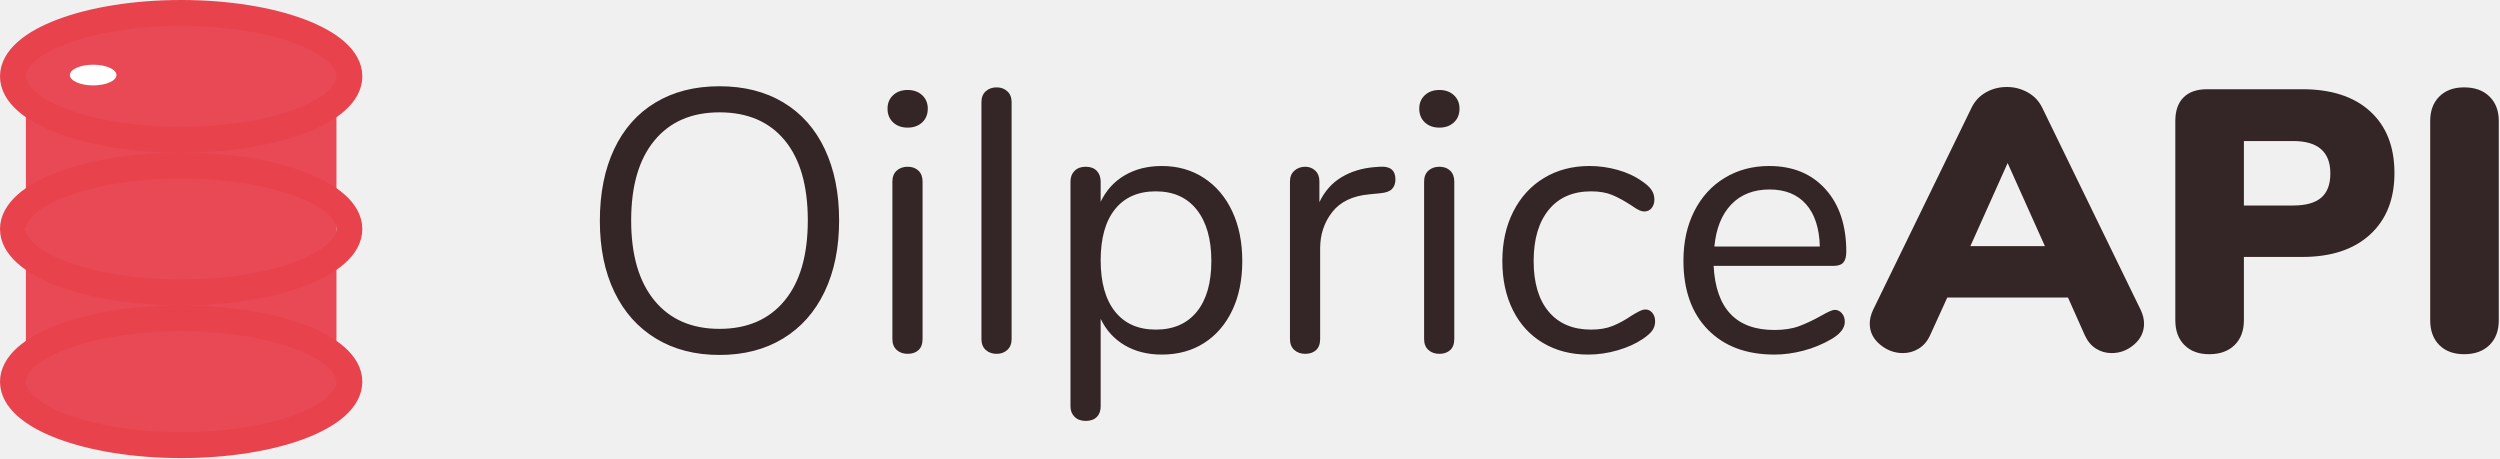
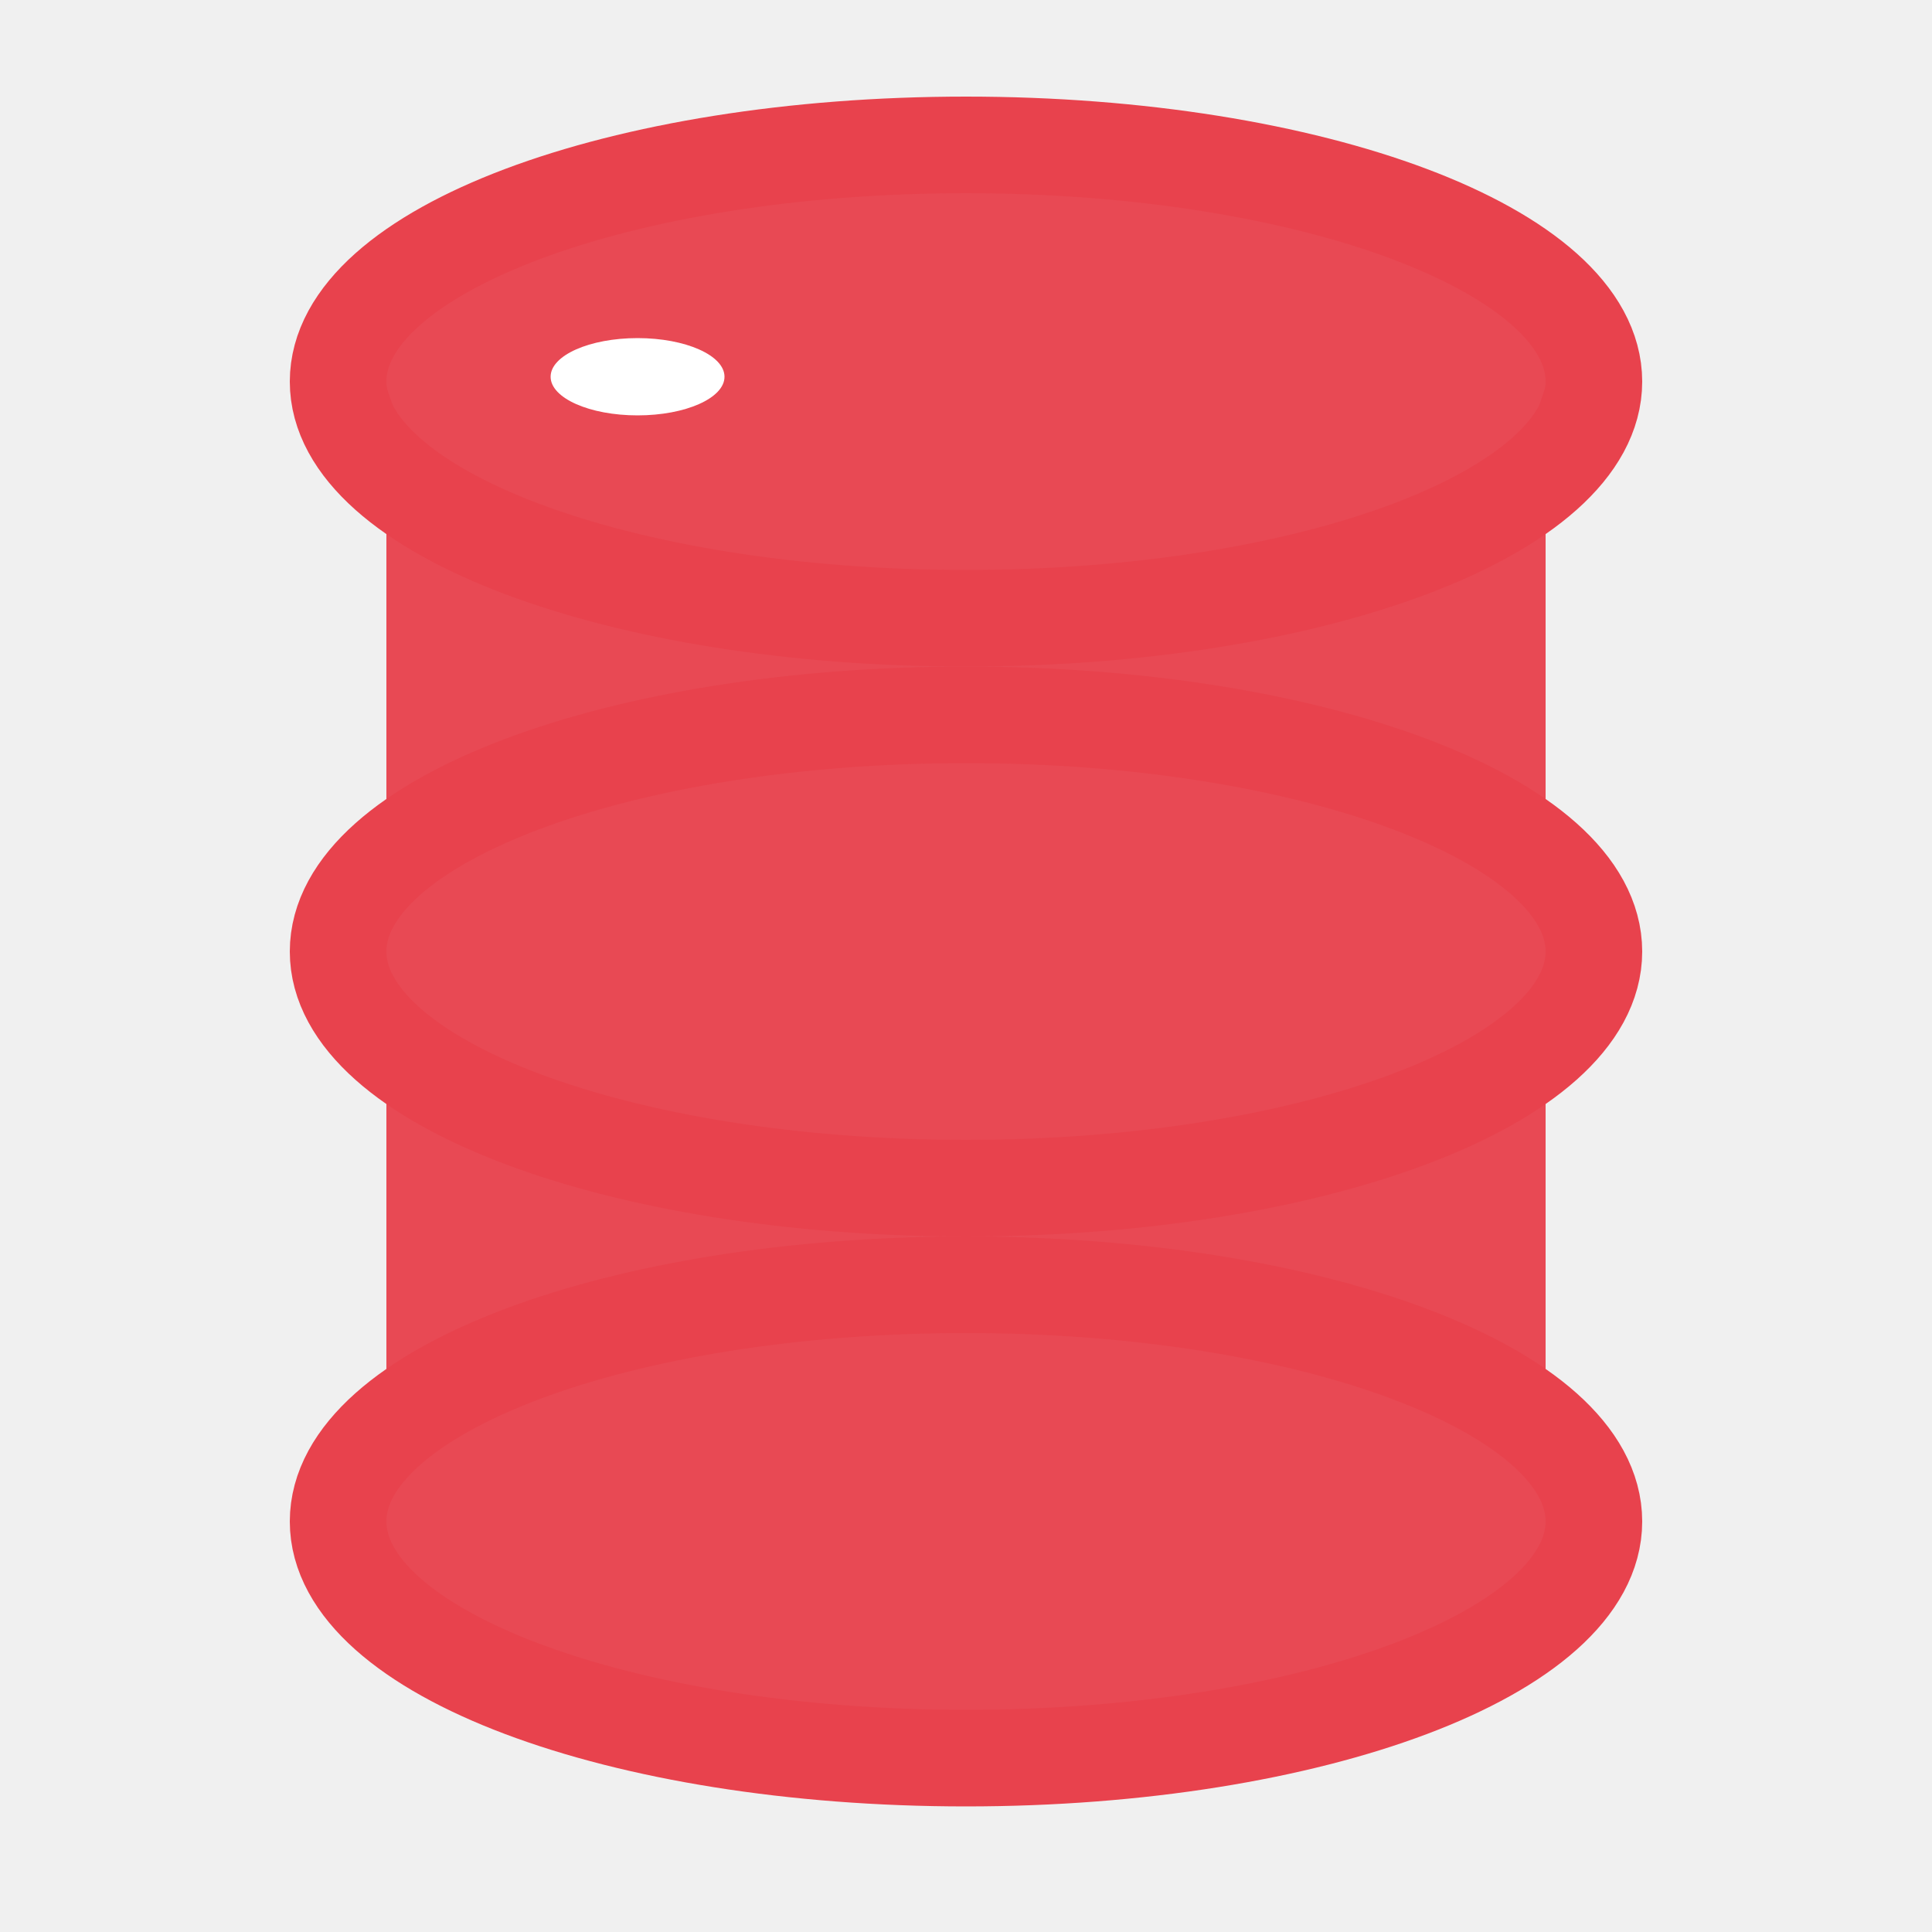
- <svg xmlns="http://www.w3.org/2000/svg" width="966px" height="177px" viewBox="0 0 966 177" version="1.1">
-   <defs />
-   <g id="Page-1" stroke="none" stroke-width="1" fill="none" fill-rule="evenodd">
-     <g id="Logo-Copy" transform="translate(-121, -62)">
-       <g id="Group" transform="translate(126, 67)">
-         <g id="Logo">
-           <g id="Barrell">
-             <path d="M5,25 C5,25 8.651,38.037 17.95,41.87 C27.249,45.704 65,49.734 65,49.734 L120.506,38.442 L125,25 L125,128 L65,117.33 L5,128 L5,25 Z" id="Rectangle" fill-opacity="0.95" fill="#E8424D" />
-             <ellipse id="Oval" stroke="#E8424D" stroke-width="10" fill-opacity="0.95" fill="#E8424D" cx="65" cy="24.5" rx="65" ry="24.5" />
-             <ellipse id="Oval" fill="#FFFFFF" cx="31" cy="24" rx="9" ry="4" />
-             <ellipse id="Oval" stroke="#E8424D" stroke-width="10" cx="65" cy="83.5" rx="65" ry="24.5" />
-             <ellipse id="Oval" stroke="#E8424D" stroke-width="10" fill-opacity="0.95" fill="#E8424D" cx="65" cy="142.5" rx="65" ry="24.5" />
-           </g>
-         </g>
-         <path d="M273.008,132.152 C263.6,132.152 255.416,130.04 248.456,125.816 C241.496,121.592 236.144,115.592 232.4,107.816 C228.656,100.04 226.784,90.872 226.784,80.312 C226.784,69.656 228.632,60.416 232.328,52.592 C236.024,44.768 241.352,38.768 248.312,34.592 C255.272,30.416 263.504,28.328 273.008,28.328 C282.512,28.328 290.744,30.416 297.704,34.592 C304.664,38.768 309.992,44.768 313.688,52.592 C317.384,60.416 319.232,69.608 319.232,80.168 C319.232,90.728 317.36,99.92 313.616,107.744 C309.872,115.568 304.52,121.592 297.56,125.816 C290.6,130.04 282.416,132.152 273.008,132.152 Z M273.008,122.072 C283.76,122.072 292.136,118.448 298.136,111.2 C304.136,103.952 307.136,93.608 307.136,80.168 C307.136,66.728 304.16,56.408 298.208,49.208 C292.256,42.008 283.856,38.408 273.008,38.408 C262.256,38.408 253.88,42.032 247.88,49.28 C241.88,56.528 238.88,66.824 238.88,80.168 C238.88,93.512 241.88,103.832 247.88,111.128 C253.88,118.424 262.256,122.072 273.008,122.072 Z M345.72,131.72 C343.992,131.72 342.576,131.216 341.472,130.208 C340.368,129.2 339.816,127.784 339.816,125.96 L339.816,65.192 C339.816,63.368 340.368,61.952 341.472,60.944 C342.576,59.936 343.992,59.432 345.72,59.432 C347.448,59.432 348.84,59.936 349.896,60.944 C350.952,61.952 351.48,63.368 351.48,65.192 L351.48,125.96 C351.48,127.88 350.952,129.32 349.896,130.28 C348.84,131.24 347.448,131.72 345.72,131.72 Z M345.72,44.312 C343.416,44.312 341.544,43.64 340.104,42.296 C338.664,40.952 337.944,39.176 337.944,36.968 C337.944,34.856 338.664,33.128 340.104,31.784 C341.544,30.44 343.416,29.768 345.72,29.768 C348.024,29.768 349.896,30.44 351.336,31.784 C352.776,33.128 353.496,34.856 353.496,36.968 C353.496,39.176 352.776,40.952 351.336,42.296 C349.896,43.64 348.024,44.312 345.72,44.312 Z M380.128,131.72 C378.4,131.72 376.984,131.216 375.88,130.208 C374.776,129.2 374.224,127.784 374.224,125.96 L374.224,34.52 C374.224,32.696 374.776,31.28 375.88,30.272 C376.984,29.264 378.4,28.76 380.128,28.76 C381.76,28.76 383.128,29.264 384.232,30.272 C385.336,31.28 385.888,32.696 385.888,34.52 L385.888,125.96 C385.888,127.784 385.336,129.2 384.232,130.208 C383.128,131.216 381.76,131.72 380.128,131.72 Z M443.912,59.144 C450.056,59.144 455.48,60.68 460.184,63.752 C464.888,66.824 468.536,71.12 471.128,76.64 C473.72,82.16 475.016,88.568 475.016,95.864 C475.016,103.16 473.72,109.52 471.128,114.944 C468.536,120.368 464.912,124.568 460.256,127.544 C455.6,130.52 450.152,132.008 443.912,132.008 C438.44,132.008 433.664,130.808 429.584,128.408 C425.504,126.008 422.408,122.6 420.296,118.184 L420.296,152.024 C420.296,153.752 419.792,155.12 418.784,156.128 C417.776,157.136 416.36,157.64 414.536,157.64 C412.712,157.64 411.272,157.112 410.216,156.056 C409.16,155 408.632,153.656 408.632,152.024 L408.632,65.192 C408.632,63.464 409.16,62.072 410.216,61.016 C411.272,59.96 412.712,59.432 414.536,59.432 C416.36,59.432 417.776,59.96 418.784,61.016 C419.792,62.072 420.296,63.464 420.296,65.192 L420.296,72.968 C422.408,68.552 425.504,65.144 429.584,62.744 C433.664,60.344 438.44,59.144 443.912,59.144 Z M441.608,122.36 C448.424,122.36 453.704,120.056 457.448,115.448 C461.192,110.84 463.064,104.312 463.064,95.864 C463.064,87.416 461.192,80.816 457.448,76.064 C453.704,71.312 448.424,68.936 441.608,68.936 C434.792,68.936 429.536,71.24 425.84,75.848 C422.144,80.456 420.296,87.032 420.296,95.576 C420.296,104.12 422.144,110.72 425.84,115.376 C429.536,120.032 434.792,122.36 441.608,122.36 Z M528.144,59.432 C532.176,59.144 534.192,60.776 534.192,64.328 C534.192,65.864 533.76,67.088 532.896,68 C532.032,68.912 530.544,69.464 528.432,69.656 L524.112,70.088 C517.68,70.664 512.904,72.944 509.784,76.928 C506.664,80.912 505.104,85.592 505.104,90.968 L505.104,125.96 C505.104,127.88 504.576,129.32 503.52,130.28 C502.464,131.24 501.072,131.72 499.344,131.72 C497.616,131.72 496.2,131.216 495.096,130.208 C493.992,129.2 493.44,127.784 493.44,125.96 L493.44,65.192 C493.44,63.368 494.016,61.952 495.168,60.944 C496.32,59.936 497.712,59.432 499.344,59.432 C500.88,59.432 502.176,59.936 503.232,60.944 C504.288,61.952 504.816,63.32 504.816,65.048 L504.816,73.112 C506.832,68.888 509.688,65.672 513.384,63.464 C517.08,61.256 521.328,59.96 526.128,59.576 L528.144,59.432 Z M551.176,131.72 C549.448,131.72 548.032,131.216 546.928,130.208 C545.824,129.2 545.272,127.784 545.272,125.96 L545.272,65.192 C545.272,63.368 545.824,61.952 546.928,60.944 C548.032,59.936 549.448,59.432 551.176,59.432 C552.904,59.432 554.296,59.936 555.352,60.944 C556.408,61.952 556.936,63.368 556.936,65.192 L556.936,125.96 C556.936,127.88 556.408,129.32 555.352,130.28 C554.296,131.24 552.904,131.72 551.176,131.72 Z M551.176,44.312 C548.872,44.312 547,43.64 545.56,42.296 C544.12,40.952 543.4,39.176 543.4,36.968 C543.4,34.856 544.12,33.128 545.56,31.784 C547,30.44 548.872,29.768 551.176,29.768 C553.48,29.768 555.352,30.44 556.792,31.784 C558.232,33.128 558.952,34.856 558.952,36.968 C558.952,39.176 558.232,40.952 556.792,42.296 C555.352,43.64 553.48,44.312 551.176,44.312 Z M608.624,132.008 C602.096,132.008 596.312,130.52 591.272,127.544 C586.232,124.568 582.344,120.344 579.608,114.872 C576.872,109.4 575.504,103.064 575.504,95.864 C575.504,88.664 576.92,82.28 579.752,76.712 C582.584,71.144 586.544,66.824 591.632,63.752 C596.72,60.68 602.576,59.144 609.2,59.144 C612.848,59.144 616.472,59.648 620.072,60.656 C623.672,61.664 626.816,63.128 629.504,65.048 C631.232,66.2 632.456,67.328 633.176,68.432 C633.896,69.536 634.256,70.76 634.256,72.104 C634.256,73.448 633.896,74.552 633.176,75.416 C632.456,76.28 631.52,76.712 630.368,76.712 C629.696,76.712 628.976,76.52 628.208,76.136 C627.44,75.752 626.792,75.368 626.264,74.984 C625.736,74.6 625.376,74.36 625.184,74.264 C622.688,72.632 620.312,71.336 618.056,70.376 C615.8,69.416 613.04,68.936 609.776,68.936 C602.768,68.936 597.32,71.312 593.432,76.064 C589.544,80.816 587.6,87.416 587.6,95.864 C587.6,104.312 589.544,110.84 593.432,115.448 C597.32,120.056 602.768,122.36 609.776,122.36 C613.04,122.36 615.848,121.88 618.2,120.92 C620.552,119.96 622.928,118.664 625.328,117.032 C626.384,116.36 627.392,115.784 628.352,115.304 C629.312,114.824 630.128,114.584 630.8,114.584 C631.856,114.584 632.744,115.016 633.464,115.88 C634.184,116.744 634.544,117.848 634.544,119.192 C634.544,120.44 634.208,121.568 633.536,122.576 C632.864,123.584 631.616,124.712 629.792,125.96 C627.104,127.784 623.864,129.248 620.072,130.352 C616.28,131.456 612.464,132.008 608.624,132.008 Z M703.944,114.728 C705,114.728 705.912,115.16 706.68,116.024 C707.448,116.888 707.832,117.992 707.832,119.336 C707.832,121.736 706.152,123.944 702.792,125.96 C699.336,127.976 695.688,129.488 691.848,130.496 C688.008,131.504 684.264,132.008 680.616,132.008 C669.768,132.008 661.2,128.792 654.912,122.36 C648.624,115.928 645.48,107.048 645.48,95.72 C645.48,88.52 646.872,82.16 649.656,76.64 C652.44,71.12 656.352,66.824 661.392,63.752 C666.432,60.68 672.168,59.144 678.6,59.144 C687.72,59.144 694.968,62.12 700.344,68.072 C705.72,74.024 708.408,82.088 708.408,92.264 C708.408,94.184 708.024,95.576 707.256,96.44 C706.488,97.304 705.24,97.736 703.512,97.736 L657.144,97.736 C658.008,114.248 665.832,122.504 680.616,122.504 C684.36,122.504 687.576,122 690.264,120.992 C692.952,119.984 695.832,118.616 698.904,116.888 C701.4,115.448 703.08,114.728 703.944,114.728 Z M678.744,68.216 C672.6,68.216 667.68,70.136 663.984,73.976 C660.288,77.816 658.104,83.24 657.432,90.248 L698.184,90.248 C697.992,83.144 696.216,77.696 692.856,73.904 C689.496,70.112 684.792,68.216 678.744,68.216 Z M822.16,114.728 C823.024,116.552 823.456,118.328 823.456,120.056 C823.456,123.224 822.184,125.912 819.64,128.12 C817.096,130.328 814.192,131.432 810.928,131.432 C808.72,131.432 806.704,130.856 804.88,129.704 C803.056,128.552 801.616,126.824 800.56,124.52 L794.08,109.976 L747.424,109.976 L740.8,124.52 C739.744,126.824 738.28,128.552 736.408,129.704 C734.536,130.856 732.496,131.432 730.288,131.432 C727.024,131.432 724.072,130.328 721.432,128.12 C718.792,125.912 717.472,123.224 717.472,120.056 C717.472,118.328 717.904,116.552 718.768,114.728 L756.784,36.68 C758.032,34.088 759.88,32.096 762.328,30.704 C764.776,29.312 767.488,28.616 770.464,28.616 C773.344,28.616 776.032,29.312 778.528,30.704 C781.024,32.096 782.896,34.088 784.144,36.68 L822.16,114.728 Z M785.152,90.104 L770.752,57.992 L756.352,90.104 L785.152,90.104 Z M848.648,131.864 C844.616,131.864 841.424,130.688 839.072,128.336 C836.72,125.984 835.544,122.792 835.544,118.76 L835.544,41.72 C835.544,37.784 836.6,34.76 838.712,32.648 C840.824,30.536 843.848,29.48 847.784,29.48 L884.648,29.48 C895.88,29.48 904.616,32.336 910.856,38.048 C917.096,43.76 920.216,51.704 920.216,61.88 C920.216,71.96 917.072,79.88 910.784,85.64 C904.496,91.4 895.784,94.28 884.648,94.28 L862.04,94.28 L862.04,118.76 C862.04,122.792 860.84,125.984 858.44,128.336 C856.04,130.688 852.776,131.864 848.648,131.864 Z M881.048,74.408 C885.944,74.408 889.568,73.4 891.92,71.384 C894.272,69.368 895.448,66.248 895.448,62.024 C895.448,53.672 890.648,49.496 881.048,49.496 L862.04,49.496 L862.04,74.408 L881.048,74.408 Z M947.136,131.864 C943.104,131.864 939.912,130.688 937.56,128.336 C935.208,125.984 934.032,122.792 934.032,118.76 L934.032,41.72 C934.032,37.784 935.208,34.64 937.56,32.288 C939.912,29.936 943.104,28.76 947.136,28.76 C951.264,28.76 954.528,29.936 956.928,32.288 C959.328,34.64 960.528,37.784 960.528,41.72 L960.528,118.76 C960.528,122.792 959.328,125.984 956.928,128.336 C954.528,130.688 951.264,131.864 947.136,131.864 Z" id="OilpriceAPI" fill="#342526" />
-       </g>
-     </g>
-   </g>
+ <svg xmlns="http://www.w3.org/2000/svg" width="40" height="40" viewBox="0 0 40 40" fill="none">
+   <path fill-rule="evenodd" clip-rule="evenodd" d="M8 8C8 8 8.73 10.607 10.59 11.374C12.45 12.141 20 12.947 20 12.947L31.101 10.688L32 8V28.6L20 26.466L8 28.6V8Z" fill="#E8424D" fill-opacity="0.95" />
+   <path d="M20 12.8C27.18 12.8 33 10.606 33 7.9C33 5.194 27.18 3 20 3C12.82 3 7 5.194 7 7.9C7 10.606 12.82 12.8 20 12.8Z" fill="#E8424D" fill-opacity="0.95" stroke="#E8424D" stroke-width="2" />
+   <path d="M13.2 8.6C14.194 8.6 15 8.242 15 7.8C15 7.358 14.194 7 13.2 7C12.206 7 11.4 7.358 11.4 7.8C11.4 8.242 12.206 8.6 13.2 8.6Z" fill="white" />
+   <path d="M20 24.6C27.18 24.6 33 22.406 33 19.7C33 16.994 27.18 14.8 20 14.8C12.82 14.8 7 16.994 7 19.7C7 22.406 12.82 24.6 20 24.6Z" stroke="#E8424D" stroke-width="2" />
+   <path d="M20 36.4C27.18 36.4 33 34.206 33 31.5C33 28.794 27.18 26.6 20 26.6C12.82 26.6 7 28.794 7 31.5C7 34.206 12.82 36.4 20 36.4Z" fill="#E8424D" fill-opacity="0.95" stroke="#E8424D" stroke-width="2" />
</svg>
